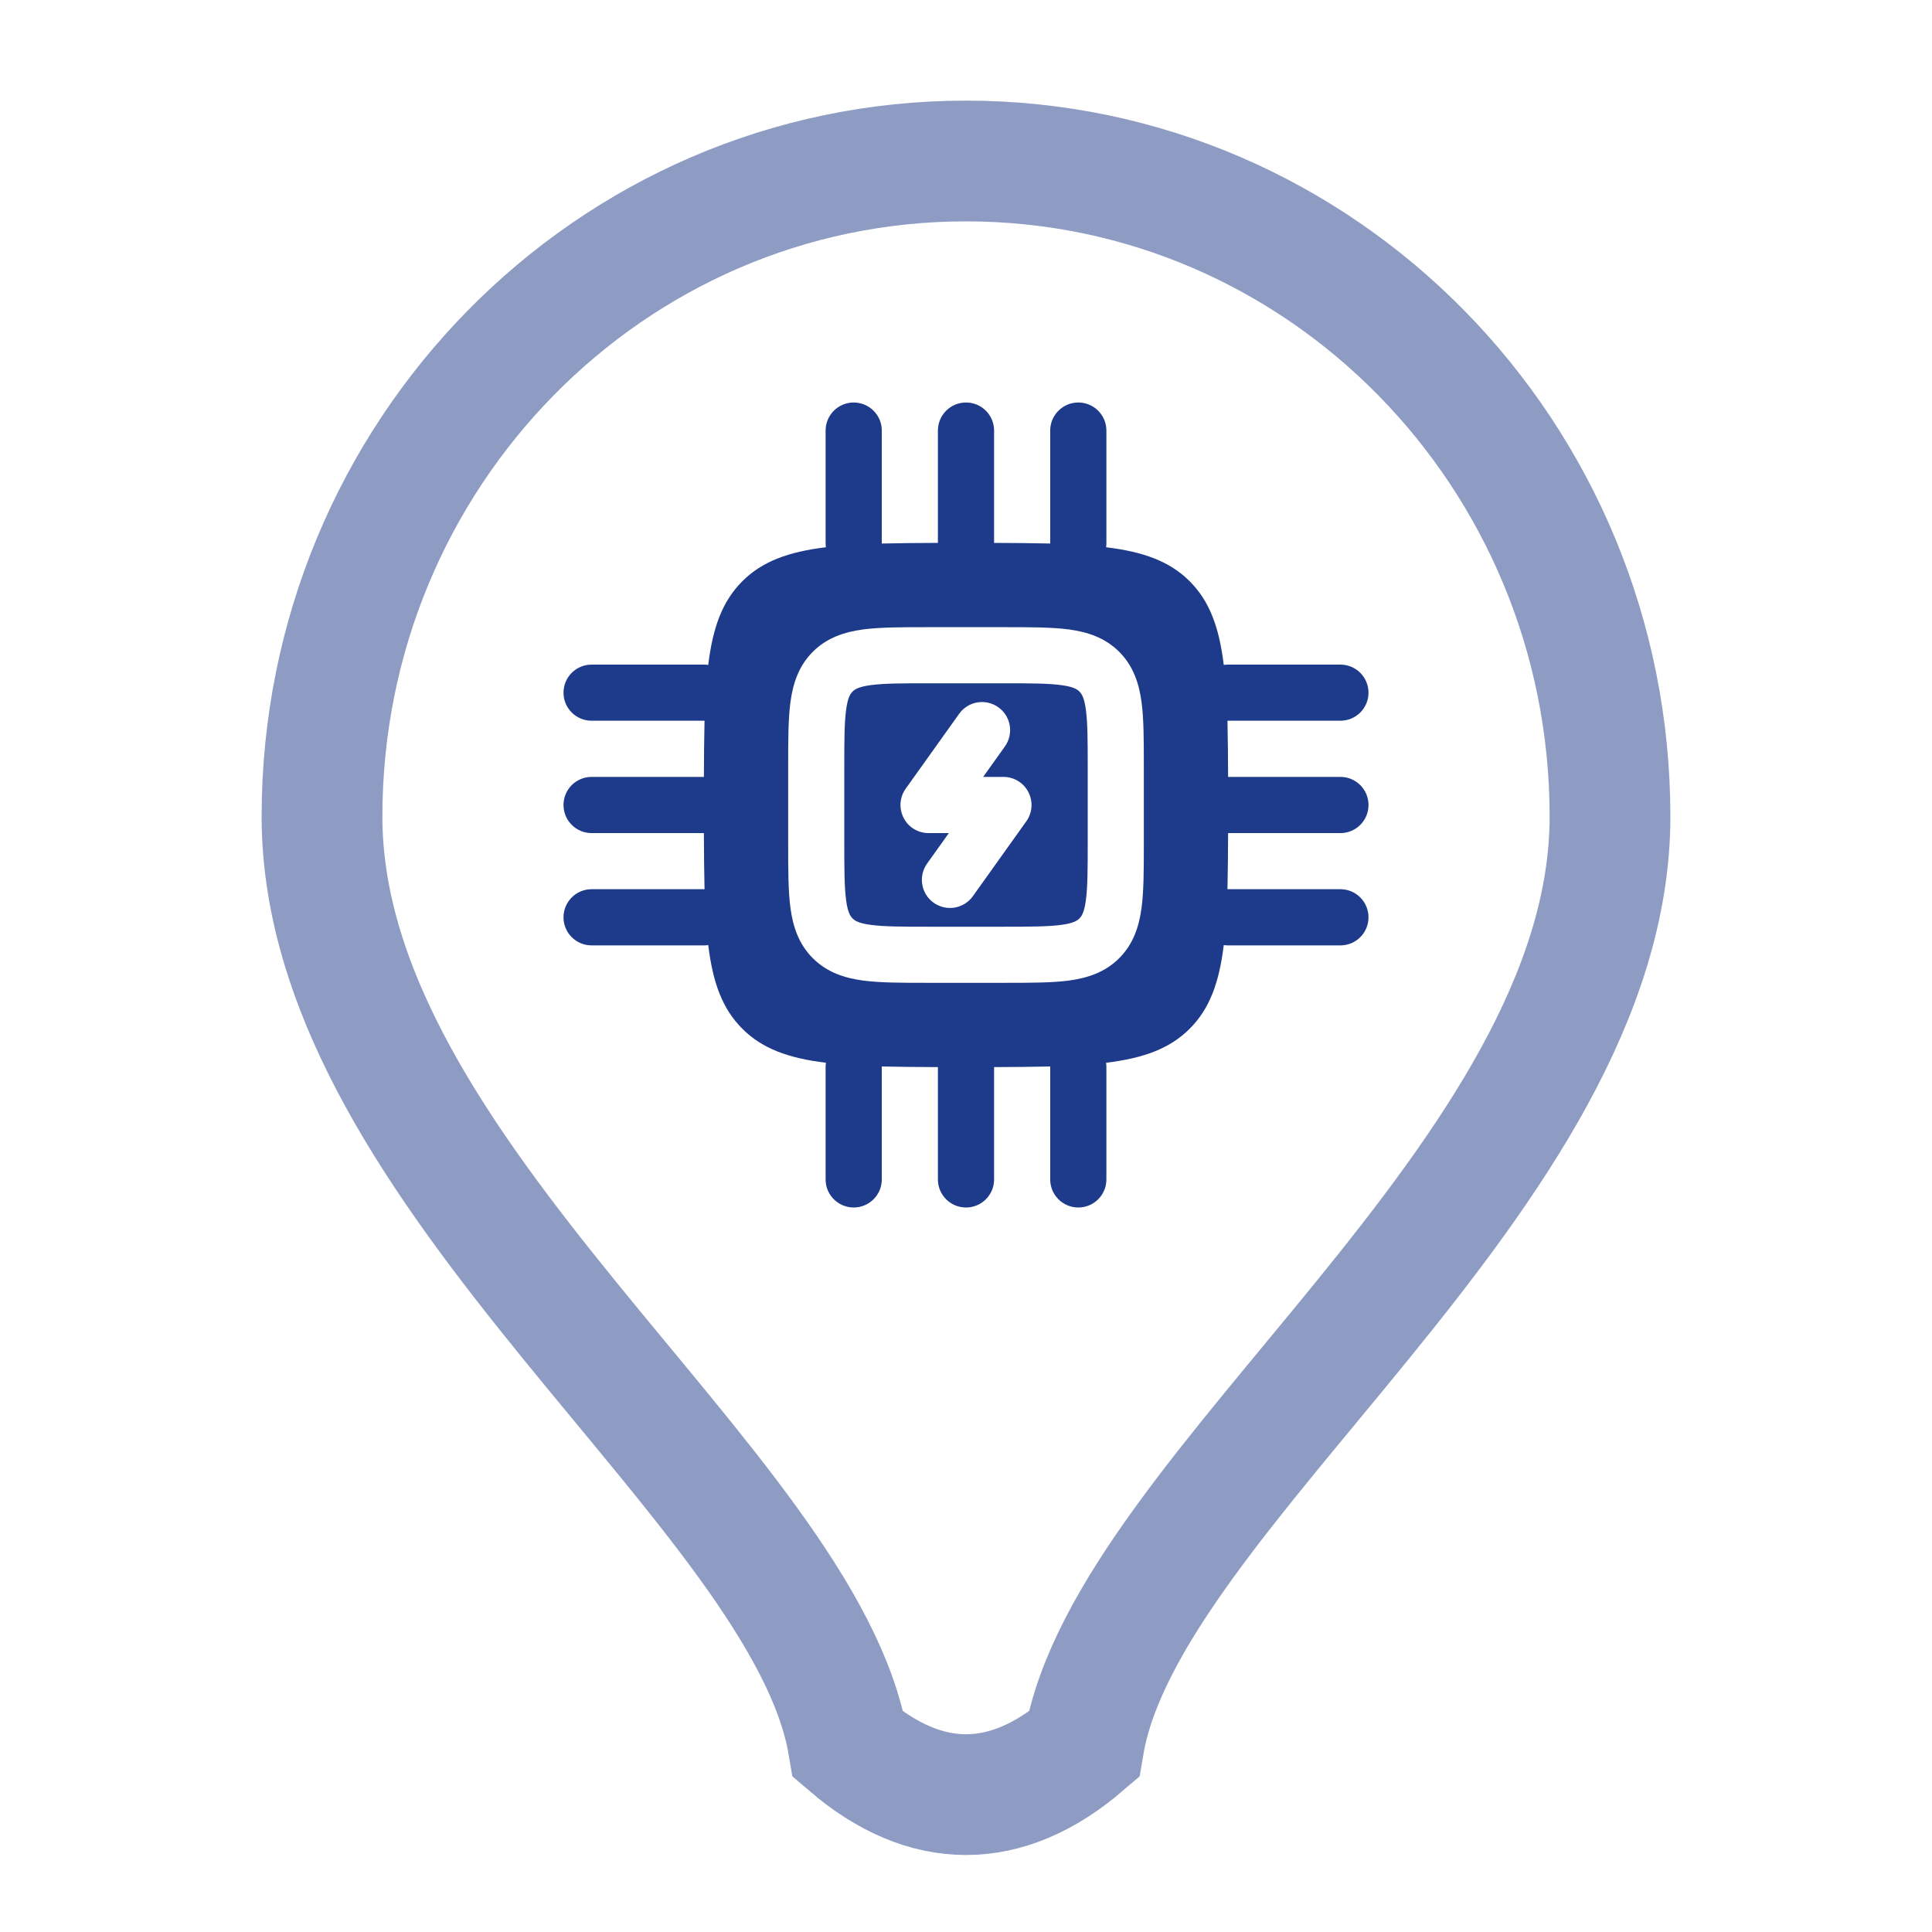
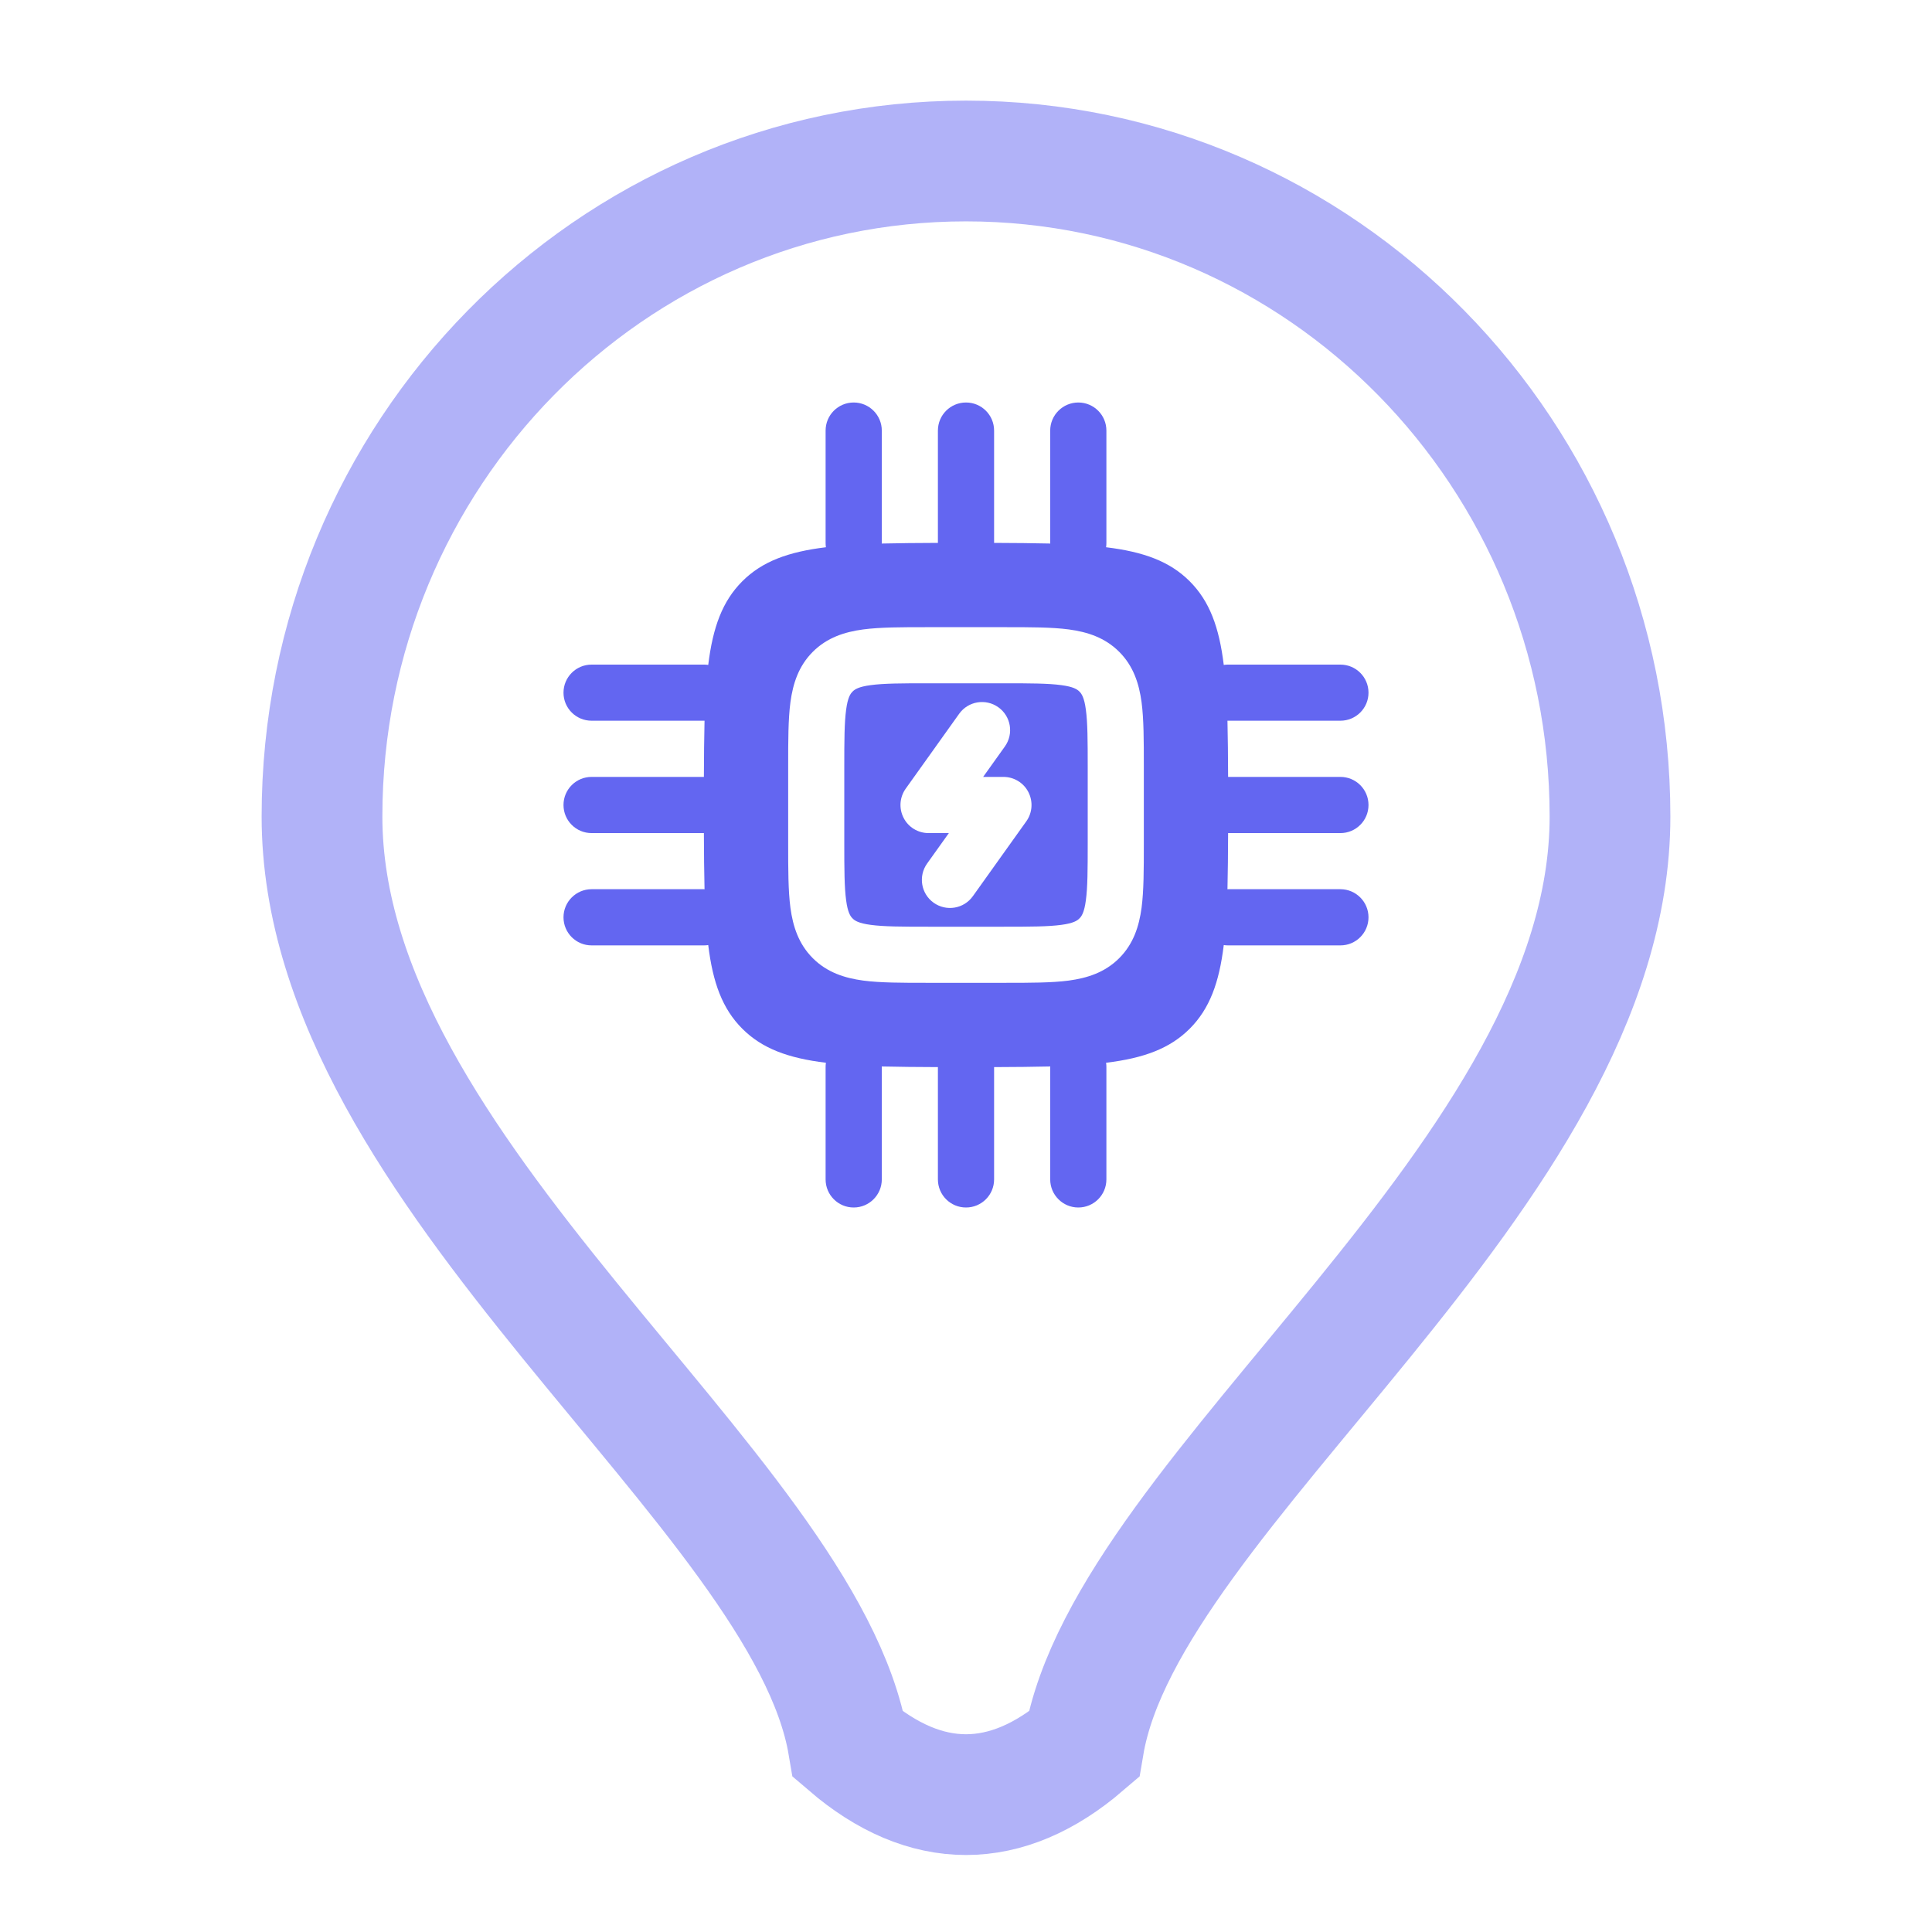
- <svg xmlns="http://www.w3.org/2000/svg" fill="none" height="24" viewBox="0 0 24 24" width="24">
+ <svg xmlns="http://www.w3.org/2000/svg" width="24" height="24" viewBox="0 0 24 24" fill="none">
  <g id="IT&amp;Telecommunications">
    <g id="icon-symbol">
-       <path clip-rule="evenodd" d="M10.816 8.511C10.665 8.531 10.617 8.564 10.591 8.591C10.564 8.617 10.531 8.665 10.511 8.816C10.489 8.977 10.488 9.196 10.488 9.535V10.465C10.488 10.804 10.489 11.023 10.511 11.184C10.531 11.335 10.564 11.383 10.591 11.409C10.617 11.436 10.665 11.469 10.816 11.489C10.977 11.511 11.196 11.512 11.535 11.512H12.465C12.804 11.512 13.023 11.511 13.184 11.489C13.335 11.469 13.383 11.436 13.409 11.409C13.436 11.383 13.469 11.335 13.489 11.184C13.511 11.023 13.512 10.804 13.512 10.465V9.535C13.512 9.196 13.511 8.977 13.489 8.816C13.469 8.665 13.436 8.617 13.409 8.591C13.383 8.564 13.335 8.531 13.184 8.511C13.023 8.489 12.804 8.488 12.465 8.488H11.535C11.196 8.488 10.977 8.489 10.816 8.511ZM12.483 9.273C12.595 9.116 12.559 8.898 12.402 8.786C12.245 8.674 12.027 8.71 11.915 8.867L11.251 9.797C11.175 9.904 11.165 10.043 11.225 10.16C11.284 10.276 11.404 10.349 11.535 10.349H11.787L11.517 10.727C11.405 10.884 11.441 11.102 11.598 11.214C11.755 11.326 11.973 11.29 12.085 11.133L12.749 10.203C12.825 10.097 12.835 9.957 12.775 9.84C12.716 9.724 12.596 9.651 12.465 9.651H12.213L12.483 9.273Z" fill="#1E3A8A" fill-rule="evenodd" />
-       <path clip-rule="evenodd" d="M12.349 5.349C12.349 5.156 12.193 5 12 5C11.807 5 11.651 5.156 11.651 5.349V6.744C11.396 6.745 11.164 6.747 10.953 6.752L10.954 6.744V5.349C10.954 5.156 10.797 5 10.605 5C10.412 5 10.256 5.156 10.256 5.349V6.744C10.256 6.762 10.257 6.78 10.26 6.798C9.792 6.855 9.468 6.974 9.221 7.221C8.974 7.468 8.855 7.792 8.798 8.26C8.78 8.257 8.762 8.256 8.744 8.256H7.349C7.156 8.256 7 8.412 7 8.605C7 8.797 7.156 8.953 7.349 8.953H8.744L8.752 8.953C8.747 9.164 8.745 9.396 8.744 9.651L7.349 9.651C7.156 9.651 7 9.807 7 10C7 10.193 7.156 10.349 7.349 10.349H8.744C8.745 10.604 8.747 10.836 8.752 11.047L8.744 11.046H7.349C7.156 11.046 7 11.203 7 11.395C7 11.588 7.156 11.744 7.349 11.744H8.744C8.762 11.744 8.78 11.743 8.798 11.74C8.855 12.208 8.974 12.532 9.221 12.779C9.468 13.026 9.792 13.145 10.26 13.202C10.257 13.22 10.256 13.238 10.256 13.256V14.651C10.256 14.844 10.412 15 10.605 15C10.797 15 10.954 14.844 10.954 14.651V13.256L10.953 13.248C11.164 13.253 11.396 13.255 11.651 13.256L11.651 14.651C11.651 14.844 11.807 15 12 15C12.193 15 12.349 14.844 12.349 14.651V13.256C12.604 13.255 12.836 13.253 13.047 13.248L13.046 13.256V14.651C13.046 14.844 13.203 15 13.395 15C13.588 15 13.744 14.844 13.744 14.651V13.256C13.744 13.238 13.743 13.22 13.74 13.202C14.208 13.145 14.532 13.026 14.779 12.779C15.026 12.532 15.145 12.208 15.202 11.74C15.22 11.743 15.238 11.744 15.256 11.744H16.651C16.844 11.744 17 11.588 17 11.395C17 11.203 16.844 11.046 16.651 11.046H15.256L15.248 11.047C15.253 10.836 15.255 10.604 15.256 10.349L16.651 10.349C16.844 10.349 17 10.193 17 10C17 9.807 16.844 9.651 16.651 9.651H15.256C15.255 9.396 15.253 9.164 15.248 8.953L15.256 8.953H16.651C16.844 8.953 17 8.797 17 8.605C17 8.412 16.844 8.256 16.651 8.256H15.256C15.238 8.256 15.22 8.257 15.202 8.26C15.145 7.792 15.026 7.468 14.779 7.221C14.532 6.974 14.208 6.855 13.74 6.798C13.743 6.78 13.744 6.762 13.744 6.744V5.349C13.744 5.156 13.588 5 13.395 5C13.203 5 13.046 5.156 13.046 5.349V6.744L13.047 6.752C12.836 6.747 12.604 6.745 12.349 6.744V5.349ZM10.723 7.819C10.936 7.791 11.203 7.791 11.512 7.791H12.488C12.797 7.791 13.064 7.791 13.277 7.819C13.506 7.85 13.725 7.919 13.903 8.097C14.081 8.275 14.15 8.494 14.181 8.723C14.209 8.936 14.209 9.203 14.209 9.512V10.488C14.209 10.797 14.209 11.064 14.181 11.277C14.15 11.506 14.081 11.725 13.903 11.903C13.725 12.081 13.506 12.15 13.277 12.181C13.064 12.209 12.797 12.209 12.488 12.209H11.512C11.203 12.209 10.936 12.209 10.723 12.181C10.494 12.15 10.275 12.081 10.097 11.903C9.919 11.725 9.85 11.506 9.819 11.277C9.791 11.064 9.791 10.797 9.791 10.488V9.512C9.791 9.203 9.791 8.936 9.819 8.723C9.85 8.494 9.919 8.275 10.097 8.097C10.275 7.919 10.494 7.85 10.723 7.819Z" fill="#1E3A8A" fill-rule="evenodd" />
+       <path fill-rule="evenodd" clip-rule="evenodd" d="M10.816 8.511C10.665 8.531 10.617 8.564 10.591 8.591C10.564 8.617 10.531 8.665 10.511 8.816C10.489 8.977 10.488 9.196 10.488 9.535V10.465C10.488 10.804 10.489 11.023 10.511 11.184C10.531 11.335 10.564 11.383 10.591 11.409C10.617 11.436 10.665 11.469 10.816 11.489C10.977 11.511 11.196 11.512 11.535 11.512H12.465C12.804 11.512 13.023 11.511 13.184 11.489C13.335 11.469 13.383 11.436 13.409 11.409C13.436 11.383 13.469 11.335 13.489 11.184C13.511 11.023 13.512 10.804 13.512 10.465V9.535C13.512 9.196 13.511 8.977 13.489 8.816C13.469 8.665 13.436 8.617 13.409 8.591C13.383 8.564 13.335 8.531 13.184 8.511C13.023 8.489 12.804 8.488 12.465 8.488H11.535C11.196 8.488 10.977 8.489 10.816 8.511ZM12.483 9.273C12.595 9.116 12.559 8.898 12.402 8.786C12.245 8.674 12.027 8.71 11.915 8.867L11.251 9.797C11.175 9.904 11.165 10.043 11.225 10.16C11.284 10.276 11.404 10.349 11.535 10.349H11.787L11.517 10.727C11.405 10.884 11.441 11.102 11.598 11.214C11.755 11.326 11.973 11.29 12.085 11.133L12.749 10.203C12.825 10.097 12.835 9.957 12.775 9.84C12.716 9.724 12.596 9.651 12.465 9.651H12.213L12.483 9.273Z" fill="#6366F1" />
+       <path fill-rule="evenodd" clip-rule="evenodd" d="M12.349 5.349C12.349 5.156 12.193 5 12 5C11.807 5 11.651 5.156 11.651 5.349V6.744C11.396 6.745 11.164 6.747 10.953 6.752L10.954 6.744V5.349C10.954 5.156 10.797 5 10.605 5C10.412 5 10.256 5.156 10.256 5.349V6.744C10.256 6.762 10.257 6.78 10.26 6.798C9.792 6.855 9.468 6.974 9.221 7.221C8.974 7.468 8.855 7.792 8.798 8.26C8.78 8.257 8.762 8.256 8.744 8.256H7.349C7.156 8.256 7 8.412 7 8.605C7 8.797 7.156 8.953 7.349 8.953H8.744L8.752 8.953C8.747 9.164 8.745 9.396 8.744 9.651L7.349 9.651C7.156 9.651 7 9.807 7 10C7 10.193 7.156 10.349 7.349 10.349H8.744C8.745 10.604 8.747 10.836 8.752 11.047L8.744 11.046H7.349C7.156 11.046 7 11.203 7 11.395C7 11.588 7.156 11.744 7.349 11.744H8.744C8.762 11.744 8.78 11.743 8.798 11.74C8.855 12.208 8.974 12.532 9.221 12.779C9.468 13.026 9.792 13.145 10.26 13.202C10.257 13.22 10.256 13.238 10.256 13.256V14.651C10.256 14.844 10.412 15 10.605 15C10.797 15 10.954 14.844 10.954 14.651V13.256L10.953 13.248C11.164 13.253 11.396 13.255 11.651 13.256L11.651 14.651C11.651 14.844 11.807 15 12 15C12.193 15 12.349 14.844 12.349 14.651V13.256C12.604 13.255 12.836 13.253 13.047 13.248L13.046 13.256V14.651C13.046 14.844 13.203 15 13.395 15C13.588 15 13.744 14.844 13.744 14.651V13.256C13.744 13.238 13.743 13.22 13.74 13.202C14.208 13.145 14.532 13.026 14.779 12.779C15.026 12.532 15.145 12.208 15.202 11.74C15.22 11.743 15.238 11.744 15.256 11.744H16.651C16.844 11.744 17 11.588 17 11.395C17 11.203 16.844 11.046 16.651 11.046H15.256L15.248 11.047C15.253 10.836 15.255 10.604 15.256 10.349L16.651 10.349C16.844 10.349 17 10.193 17 10C17 9.807 16.844 9.651 16.651 9.651H15.256C15.255 9.396 15.253 9.164 15.248 8.953L15.256 8.953H16.651C16.844 8.953 17 8.797 17 8.605C17 8.412 16.844 8.256 16.651 8.256H15.256C15.238 8.256 15.22 8.257 15.202 8.26C15.145 7.792 15.026 7.468 14.779 7.221C14.532 6.974 14.208 6.855 13.74 6.798C13.743 6.78 13.744 6.762 13.744 6.744V5.349C13.744 5.156 13.588 5 13.395 5C13.203 5 13.046 5.156 13.046 5.349V6.744L13.047 6.752C12.836 6.747 12.604 6.745 12.349 6.744V5.349ZM10.723 7.819C10.936 7.791 11.203 7.791 11.512 7.791H12.488C12.797 7.791 13.064 7.791 13.277 7.819C13.506 7.85 13.725 7.919 13.903 8.097C14.081 8.275 14.15 8.494 14.181 8.723C14.209 8.936 14.209 9.203 14.209 9.512V10.488C14.209 10.797 14.209 11.064 14.181 11.277C14.15 11.506 14.081 11.725 13.903 11.903C13.725 12.081 13.506 12.15 13.277 12.181C13.064 12.209 12.797 12.209 12.488 12.209H11.512C11.203 12.209 10.936 12.209 10.723 12.181C10.494 12.15 10.275 12.081 10.097 11.903C9.919 11.725 9.85 11.506 9.819 11.277C9.791 11.064 9.791 10.797 9.791 10.488V9.512C9.791 9.203 9.791 8.936 9.819 8.723C9.85 8.494 9.919 8.275 10.097 8.097C10.275 7.919 10.494 7.85 10.723 7.819Z" fill="#6366F1" />
    </g>
-     <path d="M4 10.143C4 5.646 7.582 2 12 2C16.418 2 20 5.646 20 10.143C20 14.605 14 18.5 13.463 21.674C12.5 22.5 11.5 22.5 10.537 21.674C10 18.5 4 14.605 4 10.143Z" id="icon-background" opacity="0.5" stroke="#1E3A8A" stroke-width="1.5" />
+     <path id="icon-background" opacity="0.5" d="M4 10.143C4 5.646 7.582 2 12 2C16.418 2 20 5.646 20 10.143C20 14.605 14 18.5 13.463 21.674C12.5 22.5 11.5 22.5 10.537 21.674C10 18.5 4 14.605 4 10.143Z" stroke="#6366F1" stroke-width="1.5" />
  </g>
</svg>
